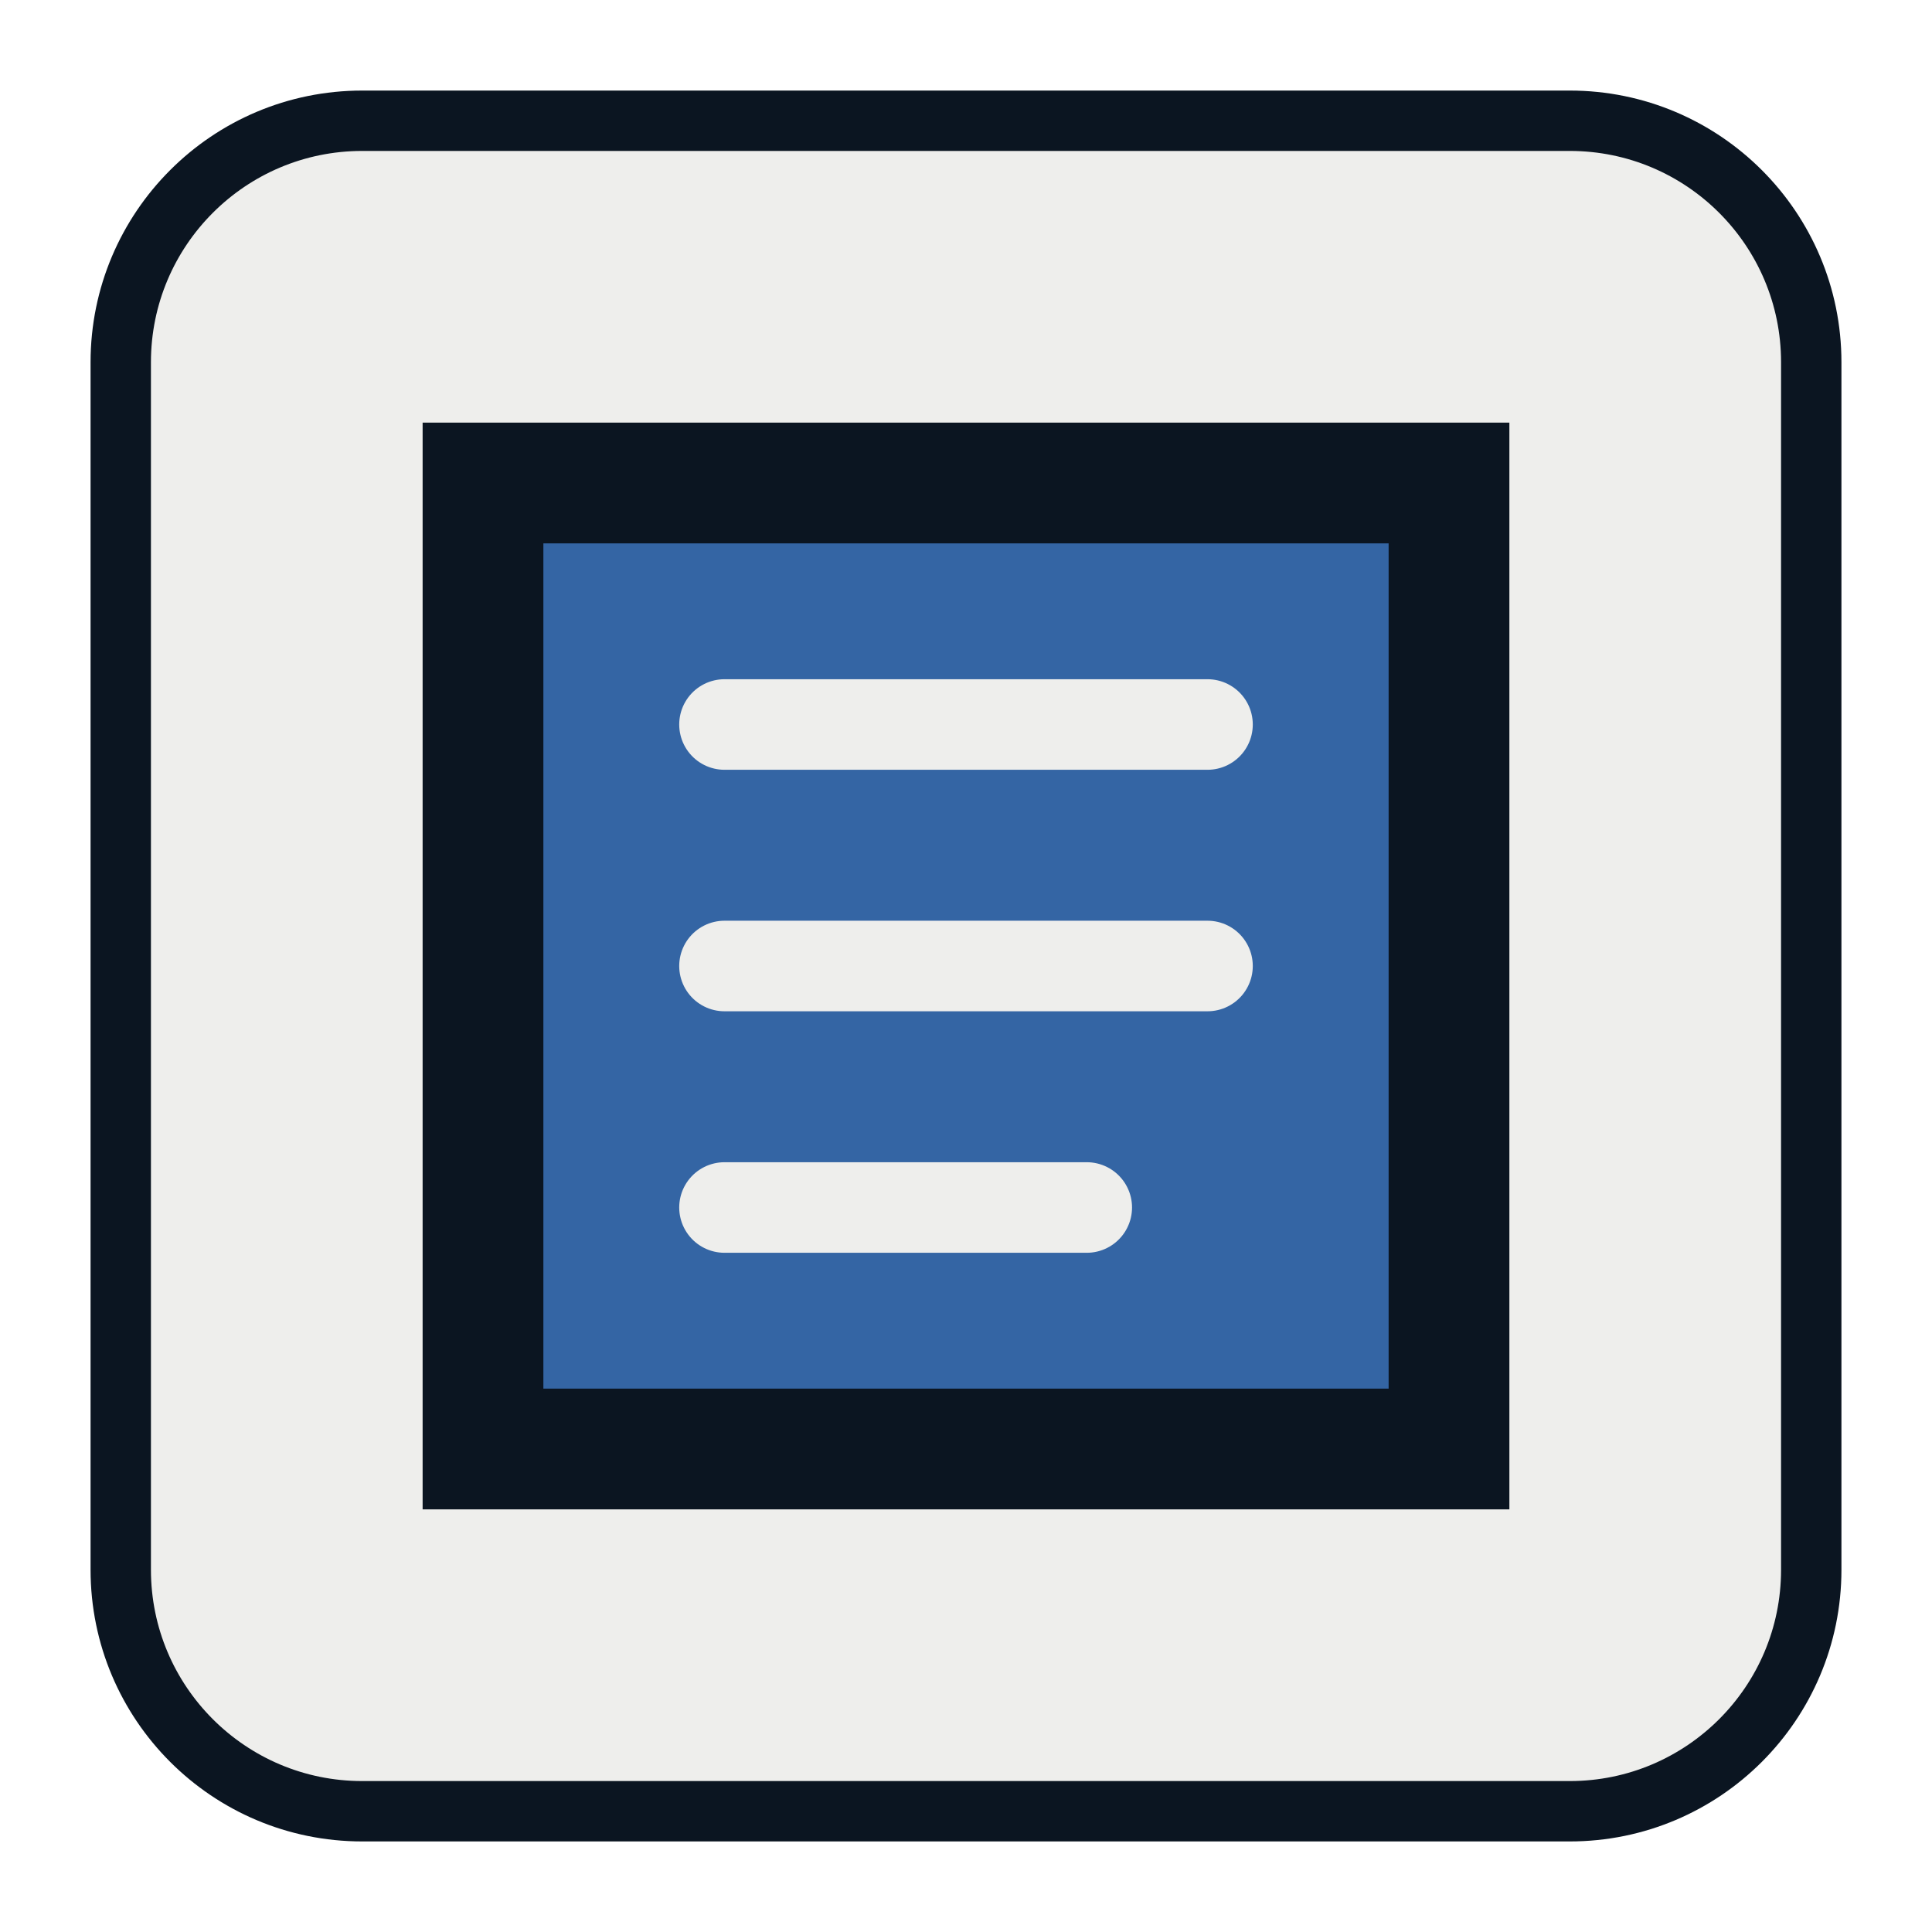
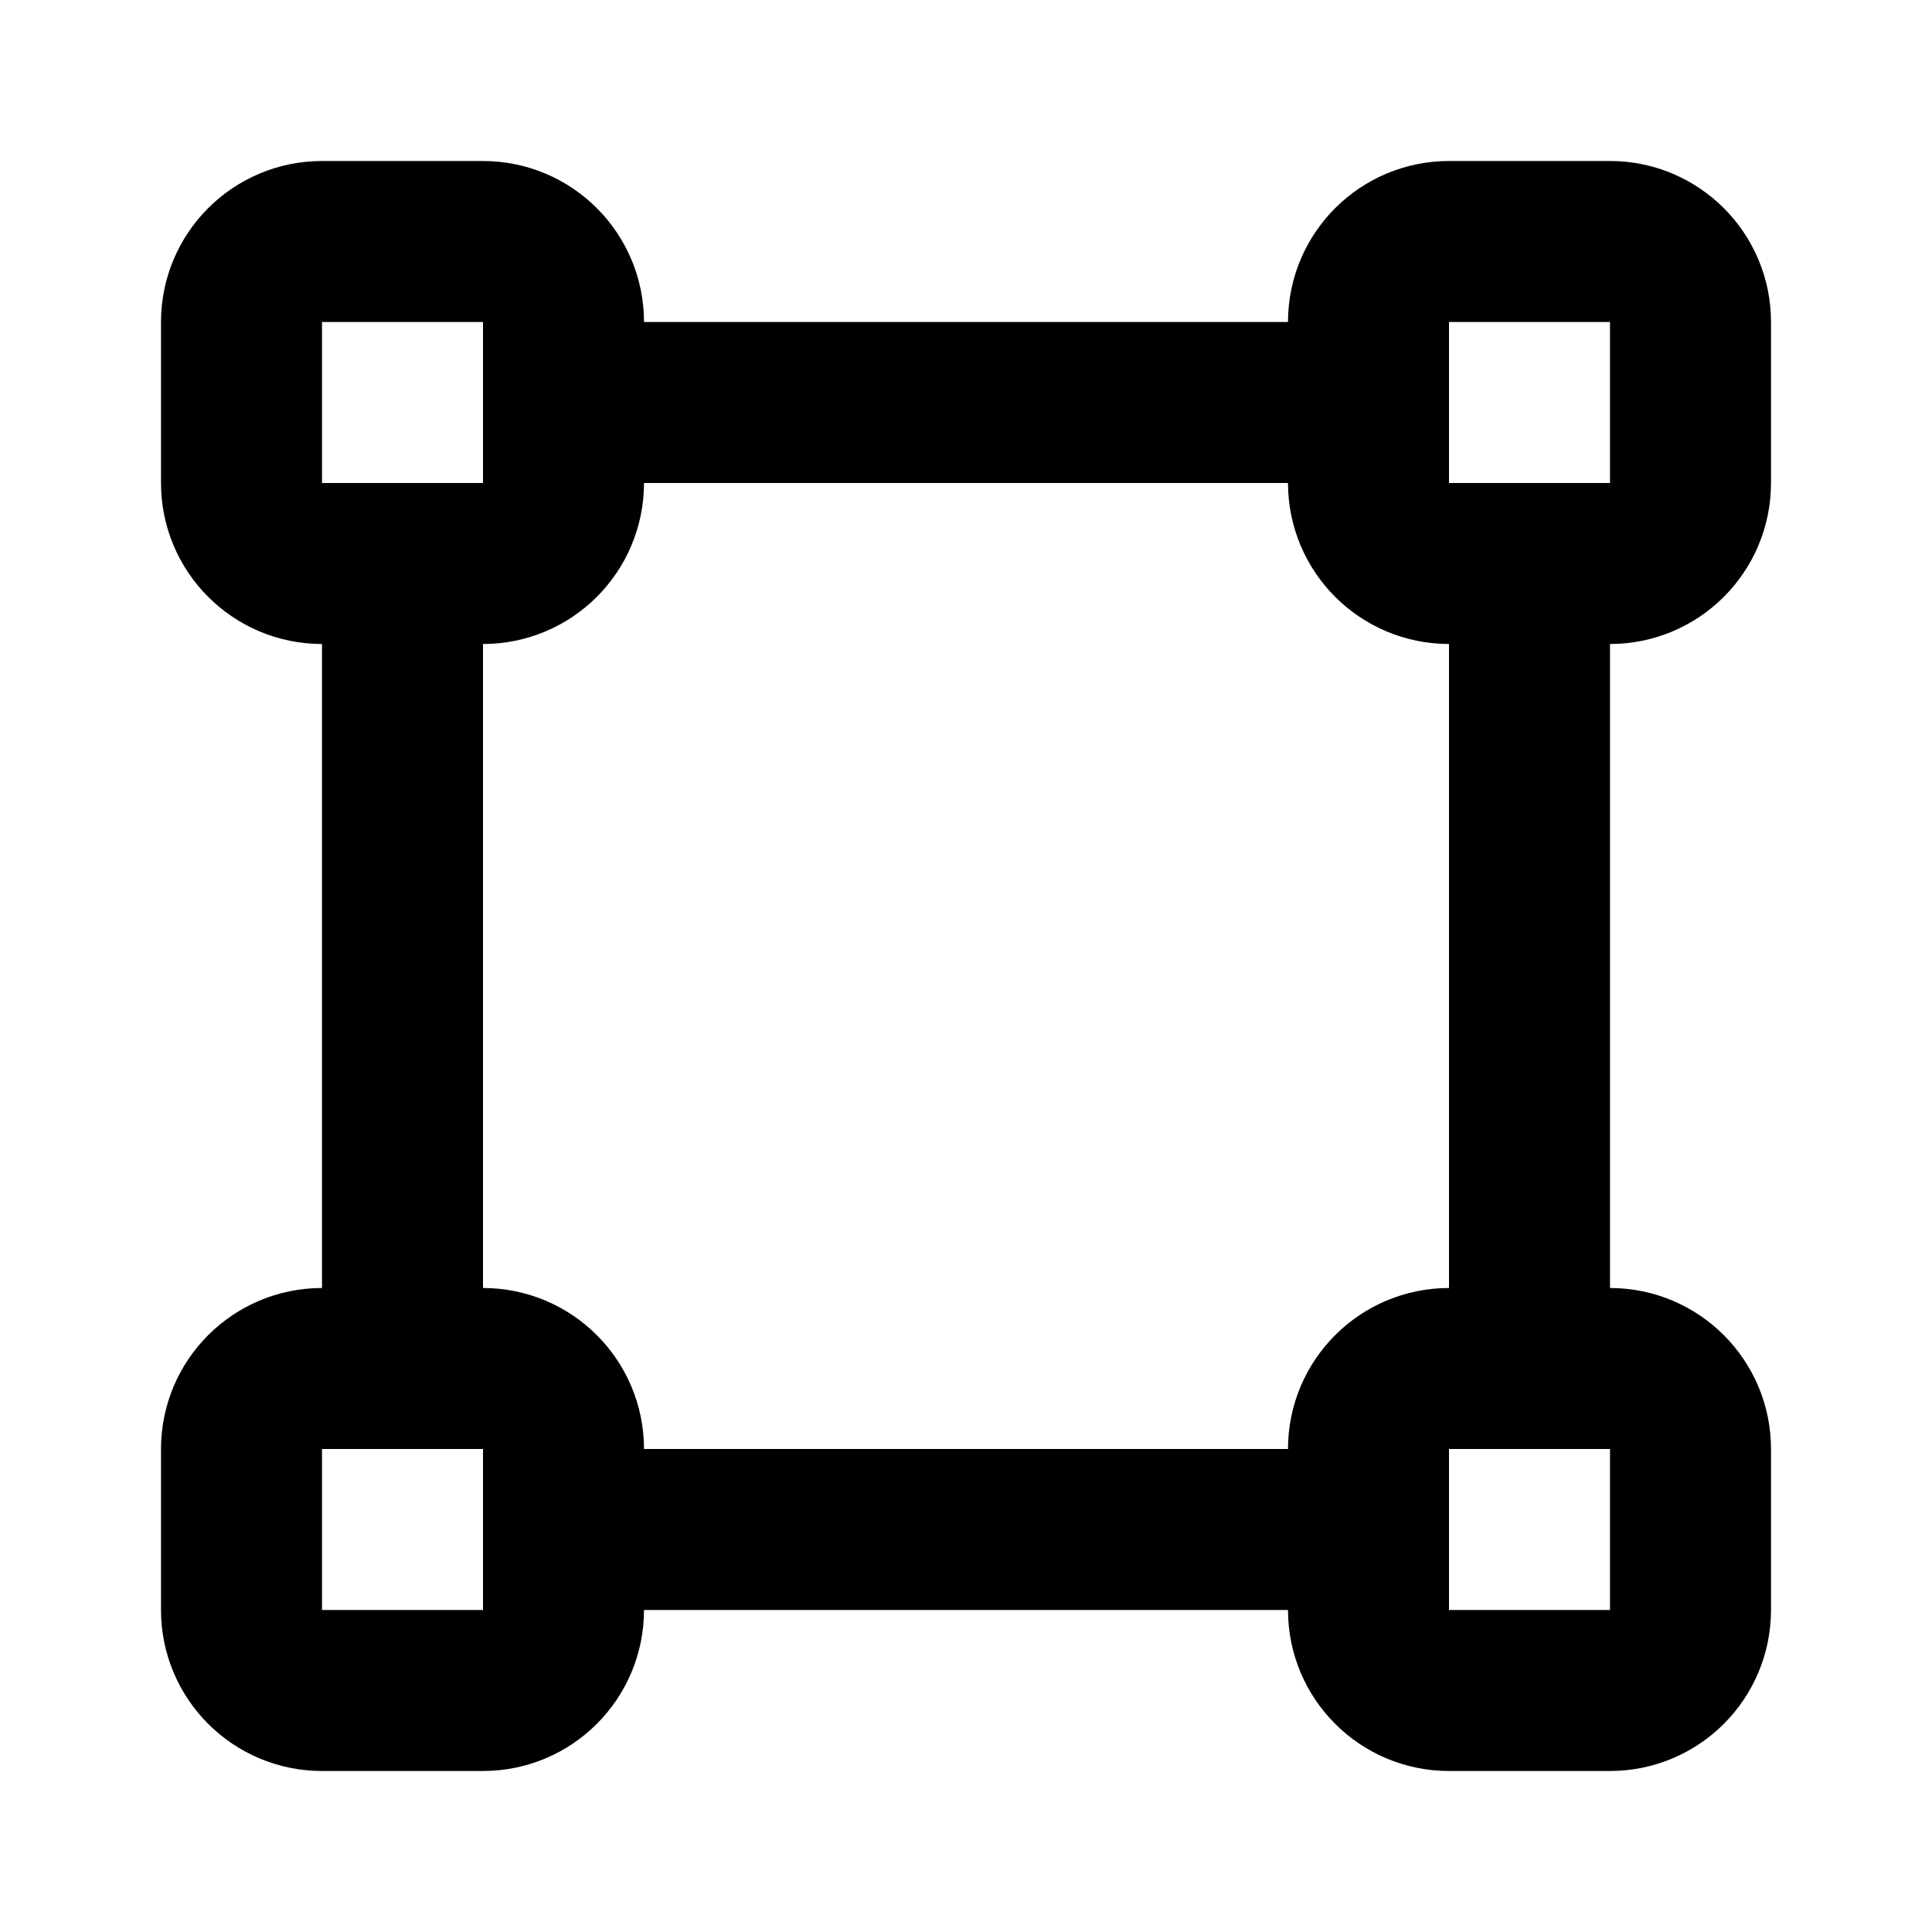
- <svg xmlns="http://www.w3.org/2000/svg" viewBox="0 0 64 64">
-   <rect x="4" y="4" width="56" height="56" rx="8" fill="#eeeeec" stroke="#0b1521" stroke-width="2" />
-   <path d="M16 16H48V48H16Z" fill="#3465a4" stroke="#0b1521" stroke-width="4" />
-   <path d="M24 24H40M24 32H40M24 40H36" stroke="#eeeeec" stroke-width="3" stroke-linecap="round" />
+ <svg xmlns="http://www.w3.org/2000/svg" width="24" height="24" viewBox="0 0 24 24" fill="none" stroke="currentColor" stroke-width="2" stroke-linecap="round" stroke-linejoin="round">
+   <path d="M3 4a1 1 0 0 1 1 -1h2a1 1 0 0 1 1 1v2a1 1 0 0 1 -1 1h-2a1 1 0 0 1 -1 -1l0 -2" />
+   <path d="M17 4a1 1 0 0 1 1 -1h2a1 1 0 0 1 1 1v2a1 1 0 0 1 -1 1h-2a1 1 0 0 1 -1 -1l0 -2" />
+   <path d="M17 18a1 1 0 0 1 1 -1h2a1 1 0 0 1 1 1v2a1 1 0 0 1 -1 1h-2a1 1 0 0 1 -1 -1l0 -2" />
+   <path d="M3 18a1 1 0 0 1 1 -1h2a1 1 0 0 1 1 1v2a1 1 0 0 1 -1 1h-2a1 1 0 0 1 -1 -1l0 -2" />
+   <path d="M5 7l0 10" />
+   <path d="M19 7l0 10" />
+   <path d="M7 5l10 0" />
+   <path d="M7 19l10 0" />
</svg>
